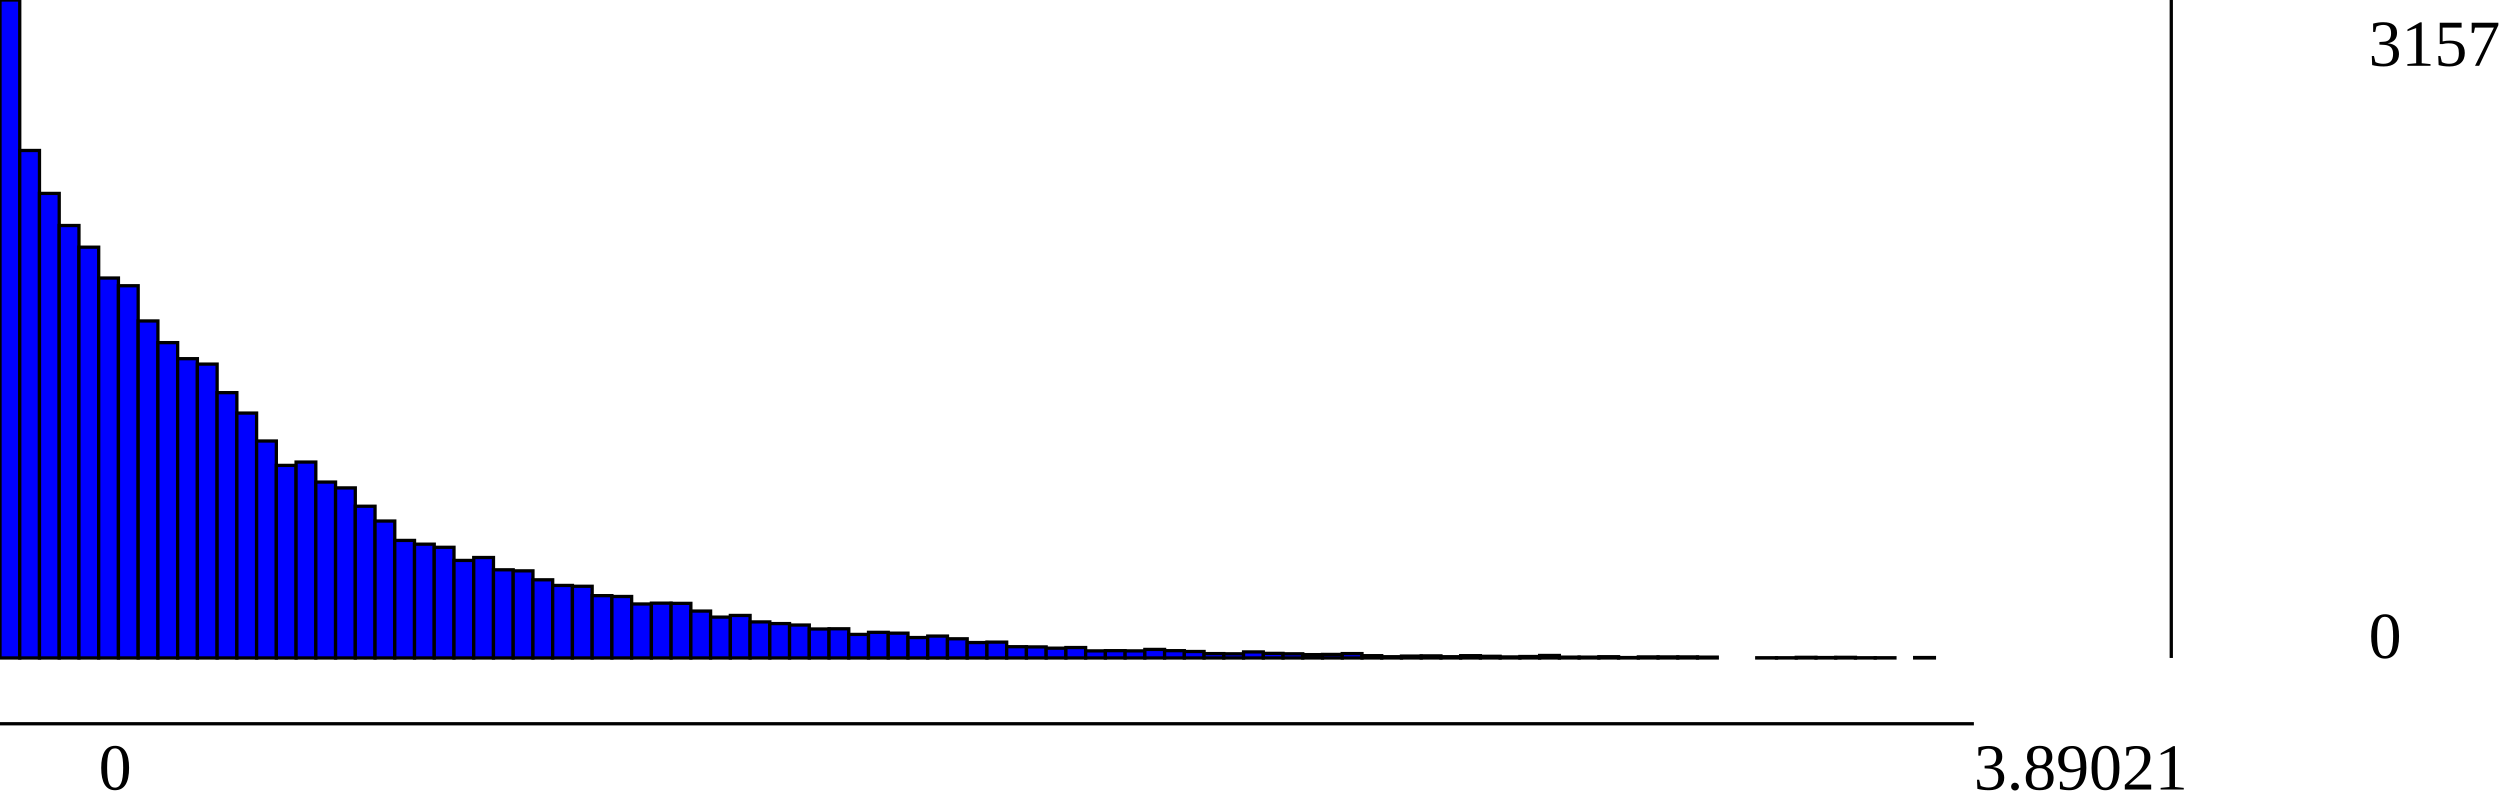
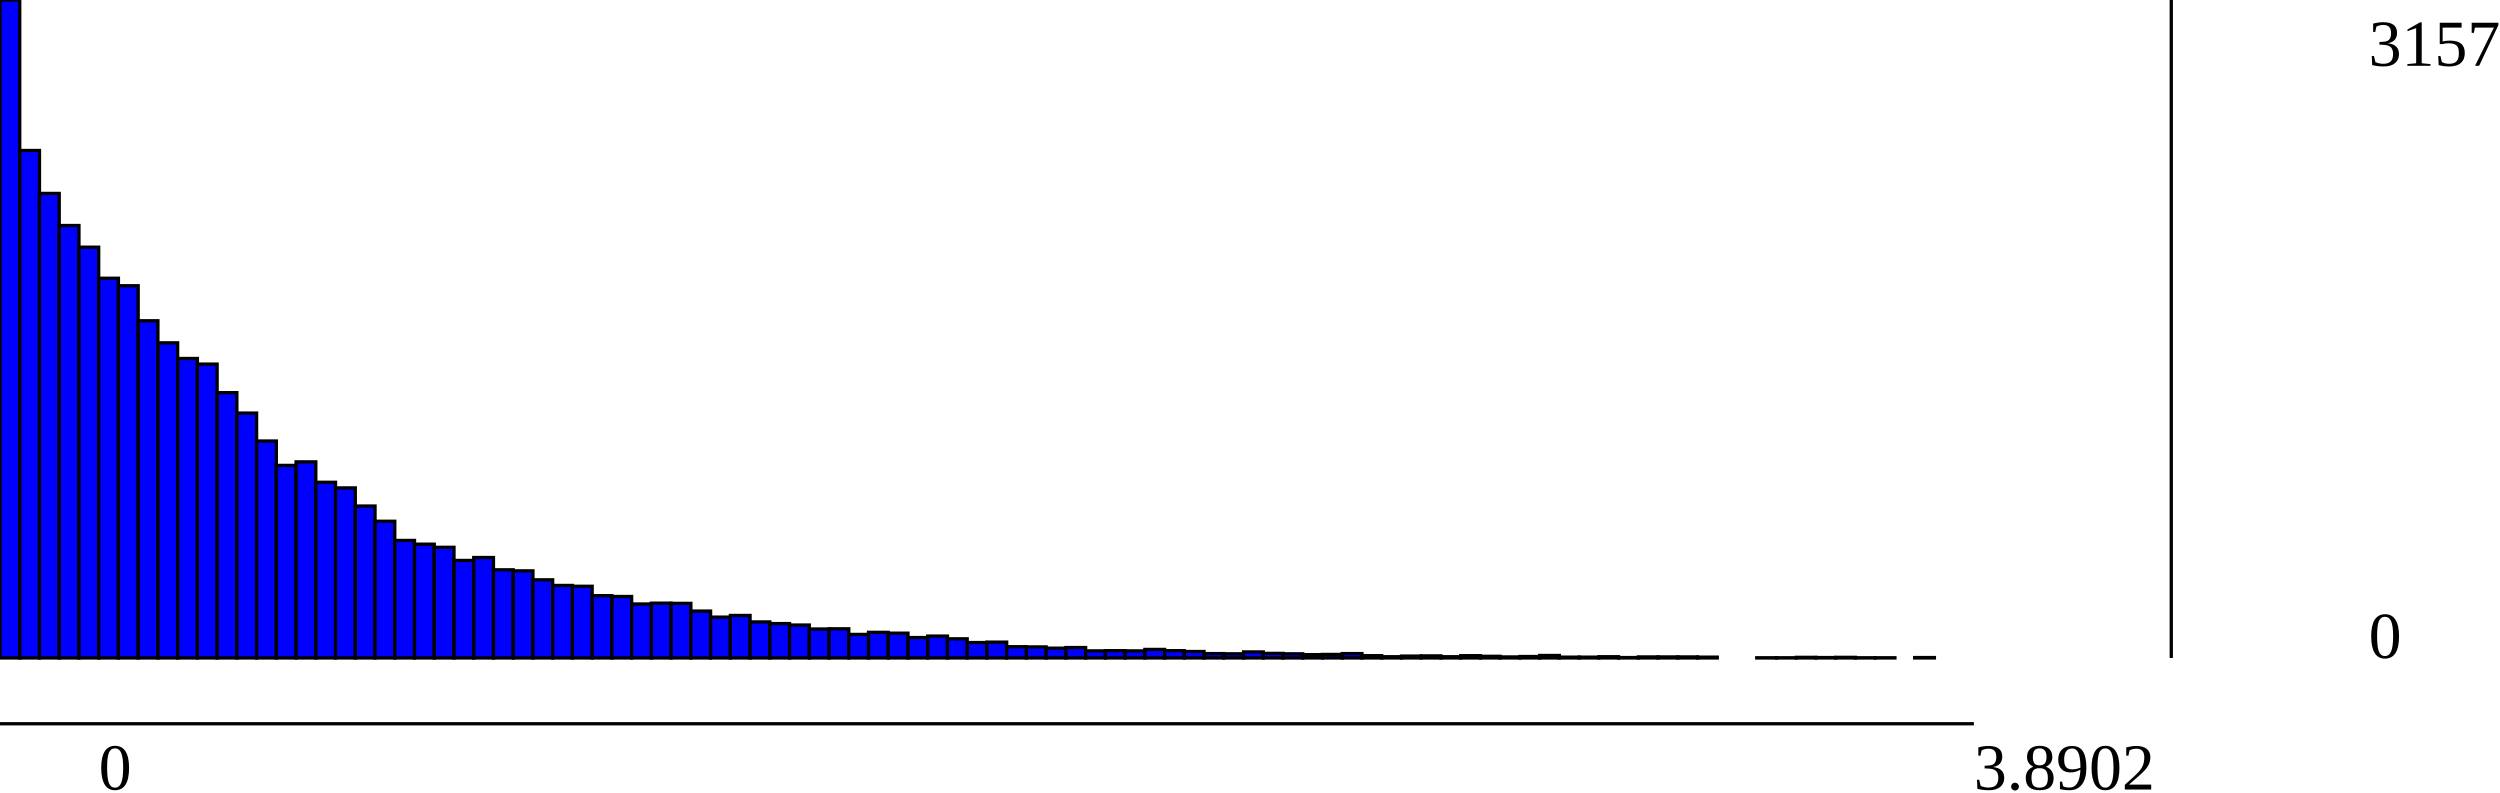
<svg xmlns="http://www.w3.org/2000/svg" version="1.1">
  <rect x="0" y="0" width="6" height="200" stroke="black" stroke-width="1" fill="blue" tooltip="enable" />
  <rect x="6" y="45.74" width="6" height="154.26" stroke="black" stroke-width="1" fill="blue" tooltip="enable" />
  <rect x="12" y="58.79" width="6" height="141.21" stroke="black" stroke-width="1" fill="blue" tooltip="enable" />
  <rect x="18" y="68.546" width="6" height="131.454" stroke="black" stroke-width="1" fill="blue" tooltip="enable" />
  <rect x="24" y="75.135" width="6" height="124.865" stroke="black" stroke-width="1" fill="blue" tooltip="enable" />
-   <rect x="30" y="84.511" width="6" height="115.489" stroke="black" stroke-width="1" fill="blue" tooltip="enable" />
+   <rect x="30" y="84.574" width="6" height="115.426" stroke="black" stroke-width="1" fill="blue" tooltip="enable" />
  <rect x="36" y="86.855" width="6" height="113.145" stroke="black" stroke-width="1" fill="blue" tooltip="enable" />
-   <rect x="42" y="97.561" width="6" height="102.439" stroke="black" stroke-width="1" fill="blue" tooltip="enable" />
-   <rect x="48" y="104.15" width="6" height="95.85" stroke="black" stroke-width="1" fill="blue" tooltip="enable" />
-   <rect x="54" y="109.028" width="6" height="90.972" stroke="black" stroke-width="1" fill="blue" tooltip="enable" />
+   <rect x="42" y="97.498" width="6" height="102.502" stroke="black" stroke-width="1" fill="blue" tooltip="enable" />
+   <rect x="48" y="104.213" width="6" height="95.787" stroke="black" stroke-width="1" fill="blue" tooltip="enable" />
+   <rect x="54" y="108.964" width="6" height="91.036" stroke="black" stroke-width="1" fill="blue" tooltip="enable" />
  <rect x="60" y="110.675" width="6" height="89.325" stroke="black" stroke-width="1" fill="blue" tooltip="enable" />
  <rect x="66" y="119.354" width="6" height="80.646" stroke="black" stroke-width="1" fill="blue" tooltip="enable" />
  <rect x="72" y="125.562" width="6" height="74.438" stroke="black" stroke-width="1" fill="blue" tooltip="enable" />
  <rect x="78" y="134.051" width="6" height="65.949" stroke="black" stroke-width="1" fill="blue" tooltip="enable" />
  <rect x="84" y="141.463" width="6" height="58.537" stroke="black" stroke-width="1" fill="blue" tooltip="enable" />
-   <rect x="90" y="140.45" width="6" height="59.55" stroke="black" stroke-width="1" fill="blue" tooltip="enable" />
-   <rect x="96" y="146.532" width="6" height="53.468" stroke="black" stroke-width="1" fill="blue" tooltip="enable" />
+   <rect x="90" y="140.386" width="6" height="59.614" stroke="black" stroke-width="1" fill="blue" tooltip="enable" />
+   <rect x="96" y="146.595" width="6" height="53.405" stroke="black" stroke-width="1" fill="blue" tooltip="enable" />
  <rect x="102" y="148.305" width="6" height="51.695" stroke="black" stroke-width="1" fill="blue" tooltip="enable" />
-   <rect x="108" y="153.88" width="6" height="46.12" stroke="black" stroke-width="1" fill="blue" tooltip="enable" />
-   <rect x="114" y="158.378" width="6" height="41.622" stroke="black" stroke-width="1" fill="blue" tooltip="enable" />
+   <rect x="108" y="153.817" width="6" height="46.183" stroke="black" stroke-width="1" fill="blue" tooltip="enable" />
+   <rect x="114" y="158.442" width="6" height="41.558" stroke="black" stroke-width="1" fill="blue" tooltip="enable" />
  <rect x="120" y="164.27" width="6" height="35.73" stroke="black" stroke-width="1" fill="blue" tooltip="enable" />
  <rect x="126" y="165.41" width="6" height="34.59" stroke="black" stroke-width="1" fill="blue" tooltip="enable" />
  <rect x="132" y="166.36" width="6" height="33.639" stroke="black" stroke-width="1" fill="blue" tooltip="enable" />
  <rect x="138" y="170.352" width="6" height="29.648" stroke="black" stroke-width="1" fill="blue" tooltip="enable" />
  <rect x="144" y="169.465" width="6" height="30.535" stroke="black" stroke-width="1" fill="blue" tooltip="enable" />
  <rect x="150" y="173.202" width="6" height="26.798" stroke="black" stroke-width="1" fill="blue" tooltip="enable" />
  <rect x="156" y="173.519" width="6" height="26.481" stroke="black" stroke-width="1" fill="blue" tooltip="enable" />
  <rect x="162" y="176.243" width="6" height="23.757" stroke="black" stroke-width="1" fill="blue" tooltip="enable" />
  <rect x="168" y="177.954" width="6" height="22.046" stroke="black" stroke-width="1" fill="blue" tooltip="enable" />
  <rect x="174" y="178.207" width="6" height="21.793" stroke="black" stroke-width="1" fill="blue" tooltip="enable" />
  <rect x="180" y="181.058" width="6" height="18.942" stroke="black" stroke-width="1" fill="blue" tooltip="enable" />
  <rect x="186" y="181.311" width="6" height="18.689" stroke="black" stroke-width="1" fill="blue" tooltip="enable" />
  <rect x="192" y="183.592" width="6" height="16.408" stroke="black" stroke-width="1" fill="blue" tooltip="enable" />
  <rect x="198" y="183.339" width="6" height="16.661" stroke="black" stroke-width="1" fill="blue" tooltip="enable" />
  <rect x="204" y="183.402" width="6" height="16.598" stroke="black" stroke-width="1" fill="blue" tooltip="enable" />
  <rect x="210" y="185.746" width="6" height="14.254" stroke="black" stroke-width="1" fill="blue" tooltip="enable" />
  <rect x="216" y="187.583" width="6" height="12.417" stroke="black" stroke-width="1" fill="blue" tooltip="enable" />
  <rect x="222" y="187.076" width="6" height="12.924" stroke="black" stroke-width="1" fill="blue" tooltip="enable" />
  <rect x="228" y="189.04" width="6" height="10.96" stroke="black" stroke-width="1" fill="blue" tooltip="enable" />
  <rect x="234" y="189.547" width="6" height="10.453" stroke="black" stroke-width="1" fill="blue" tooltip="enable" />
  <rect x="240" y="189.99" width="6" height="10.009" stroke="black" stroke-width="1" fill="blue" tooltip="enable" />
  <rect x="246" y="191.194" width="6" height="8.806" stroke="black" stroke-width="1" fill="blue" tooltip="enable" />
  <rect x="252" y="191.131" width="6" height="8.869" stroke="black" stroke-width="1" fill="blue" tooltip="enable" />
  <rect x="258" y="192.841" width="6" height="7.159" stroke="black" stroke-width="1" fill="blue" tooltip="enable" />
  <rect x="264" y="192.208" width="6" height="7.792" stroke="black" stroke-width="1" fill="blue" tooltip="enable" />
  <rect x="270" y="192.461" width="6" height="7.539" stroke="black" stroke-width="1" fill="blue" tooltip="enable" />
  <rect x="276" y="193.792" width="6" height="6.208" stroke="black" stroke-width="1" fill="blue" tooltip="enable" />
  <rect x="282" y="193.348" width="6" height="6.652" stroke="black" stroke-width="1" fill="blue" tooltip="enable" />
  <rect x="288" y="194.172" width="6" height="5.828" stroke="black" stroke-width="1" fill="blue" tooltip="enable" />
  <rect x="294" y="195.312" width="6" height="4.688" stroke="black" stroke-width="1" fill="blue" tooltip="enable" />
  <rect x="300" y="195.185" width="6" height="4.815" stroke="black" stroke-width="1" fill="blue" tooltip="enable" />
  <rect x="306" y="196.579" width="6" height="3.421" stroke="black" stroke-width="1" fill="blue" tooltip="enable" />
  <rect x="312" y="196.642" width="6" height="3.358" stroke="black" stroke-width="1" fill="blue" tooltip="enable" />
  <rect x="318" y="197.022" width="6" height="2.978" stroke="black" stroke-width="1" fill="blue" tooltip="enable" />
  <rect x="324" y="196.832" width="6" height="3.168" stroke="black" stroke-width="1" fill="blue" tooltip="enable" />
  <rect x="330" y="197.846" width="6" height="2.154" stroke="black" stroke-width="1" fill="blue" tooltip="enable" />
  <rect x="336" y="197.783" width="6" height="2.217" stroke="black" stroke-width="1" fill="blue" tooltip="enable" />
  <rect x="342" y="197.846" width="6" height="2.154" stroke="black" stroke-width="1" fill="blue" tooltip="enable" />
  <rect x="348" y="197.403" width="6" height="2.597" stroke="black" stroke-width="1" fill="blue" tooltip="enable" />
  <rect x="354" y="197.783" width="6" height="2.217" stroke="black" stroke-width="1" fill="blue" tooltip="enable" />
  <rect x="360" y="198.036" width="6" height="1.964" stroke="black" stroke-width="1" fill="blue" tooltip="enable" />
  <rect x="366" y="198.67" width="6" height="1.33" stroke="black" stroke-width="1" fill="blue" tooltip="enable" />
  <rect x="372" y="198.733" width="6" height="1.267" stroke="black" stroke-width="1" fill="blue" tooltip="enable" />
  <rect x="378" y="198.163" width="6" height="1.837" stroke="black" stroke-width="1" fill="blue" tooltip="enable" />
  <rect x="384" y="198.606" width="6" height="1.394" stroke="black" stroke-width="1" fill="blue" tooltip="enable" />
  <rect x="390" y="198.733" width="6" height="1.267" stroke="black" stroke-width="1" fill="blue" tooltip="enable" />
  <rect x="396" y="198.986" width="6" height="1.014" stroke="black" stroke-width="1" fill="blue" tooltip="enable" />
  <rect x="402" y="198.923" width="6" height="1.077" stroke="black" stroke-width="1" fill="blue" tooltip="enable" />
  <rect x="408" y="198.67" width="6" height="1.33" stroke="black" stroke-width="1" fill="blue" tooltip="enable" />
  <rect x="414" y="199.303" width="6" height="0.697" stroke="black" stroke-width="1" fill="blue" tooltip="enable" />
  <rect x="420" y="199.62" width="6" height="0.38" stroke="black" stroke-width="1" fill="blue" tooltip="enable" />
  <rect x="426" y="199.43" width="6" height="0.57" stroke="black" stroke-width="1" fill="blue" tooltip="enable" />
  <rect x="432" y="199.366" width="6" height="0.634" stroke="black" stroke-width="1" fill="blue" tooltip="enable" />
  <rect x="438" y="199.62" width="6" height="0.38" stroke="black" stroke-width="1" fill="blue" tooltip="enable" />
  <rect x="444" y="199.303" width="6" height="0.697" stroke="black" stroke-width="1" fill="blue" tooltip="enable" />
  <rect x="450" y="199.493" width="6" height="0.507" stroke="black" stroke-width="1" fill="blue" tooltip="enable" />
  <rect x="456" y="199.683" width="6" height="0.317" stroke="black" stroke-width="1" fill="blue" tooltip="enable" />
  <rect x="462" y="199.557" width="6" height="0.443" stroke="black" stroke-width="1" fill="blue" tooltip="enable" />
  <rect x="468" y="199.24" width="6" height="0.76" stroke="black" stroke-width="1" fill="blue" tooltip="enable" />
  <rect x="474" y="199.747" width="6" height="0.253" stroke="black" stroke-width="1" fill="blue" tooltip="enable" />
  <rect x="480" y="199.747" width="6" height="0.253" stroke="black" stroke-width="1" fill="blue" tooltip="enable" />
  <rect x="486" y="199.62" width="6" height="0.38" stroke="black" stroke-width="1" fill="blue" tooltip="enable" />
  <rect x="492" y="199.873" width="6" height="0.127" stroke="black" stroke-width="1" fill="blue" tooltip="enable" />
  <rect x="498" y="199.683" width="6" height="0.317" stroke="black" stroke-width="1" fill="blue" tooltip="enable" />
  <rect x="504" y="199.683" width="6" height="0.317" stroke="black" stroke-width="1" fill="blue" tooltip="enable" />
  <rect x="510" y="199.683" width="6" height="0.317" stroke="black" stroke-width="1" fill="blue" tooltip="enable" />
  <rect x="516" y="199.747" width="6" height="0.253" stroke="black" stroke-width="1" fill="blue" tooltip="enable" />
  <rect x="522" y="200" width="6" height="0" stroke="black" stroke-width="1" fill="blue" tooltip="enable" />
  <rect x="528" y="200" width="6" height="0" stroke="black" stroke-width="1" fill="blue" tooltip="enable" />
  <rect x="534" y="199.937" width="6" height="0.063" stroke="black" stroke-width="1" fill="blue" tooltip="enable" />
  <rect x="540" y="199.937" width="6" height="0.063" stroke="black" stroke-width="1" fill="blue" tooltip="enable" />
  <rect x="546" y="199.81" width="6" height="0.19" stroke="black" stroke-width="1" fill="blue" tooltip="enable" />
  <rect x="552" y="199.873" width="6" height="0.127" stroke="black" stroke-width="1" fill="blue" tooltip="enable" />
  <rect x="558" y="199.81" width="6" height="0.19" stroke="black" stroke-width="1" fill="blue" tooltip="enable" />
  <rect x="564" y="199.937" width="6" height="0.063" stroke="black" stroke-width="1" fill="blue" tooltip="enable" />
  <rect x="570" y="199.937" width="6" height="0.063" stroke="black" stroke-width="1" fill="blue" tooltip="enable" />
  <rect x="576" y="200" width="6" height="0" stroke="black" stroke-width="1" fill="blue" tooltip="enable" />
  <rect x="582" y="199.873" width="6" height="0.127" stroke="black" stroke-width="1" fill="blue" tooltip="enable" />
  <rect x="588" y="200" width="6" height="0" stroke="black" stroke-width="1" fill="blue" tooltip="enable" />
  <rect x="594" y="200" width="6" height="0" stroke="black" stroke-width="1" fill="blue" tooltip="enable" />
  <text x="30" y="240" font-size="20" fill="black">0</text>
-   <text x="600" y="240" font-size="20" fill="black">3.89021</text>
+   <text x="600" y="240" font-size="20" fill="black">3.8902</text>
  <polyline points="0,220,600,220" stroke="black" stroke-width="1" fill="none" />
  <text x="720" y="20" font-size="20" fill="black">3157</text>
  <text x="720" y="200" font-size="20" fill="black">0</text>
  <polyline points="660,0,660,200" stroke="black" stroke-width="1" fill="none" />
</svg>
